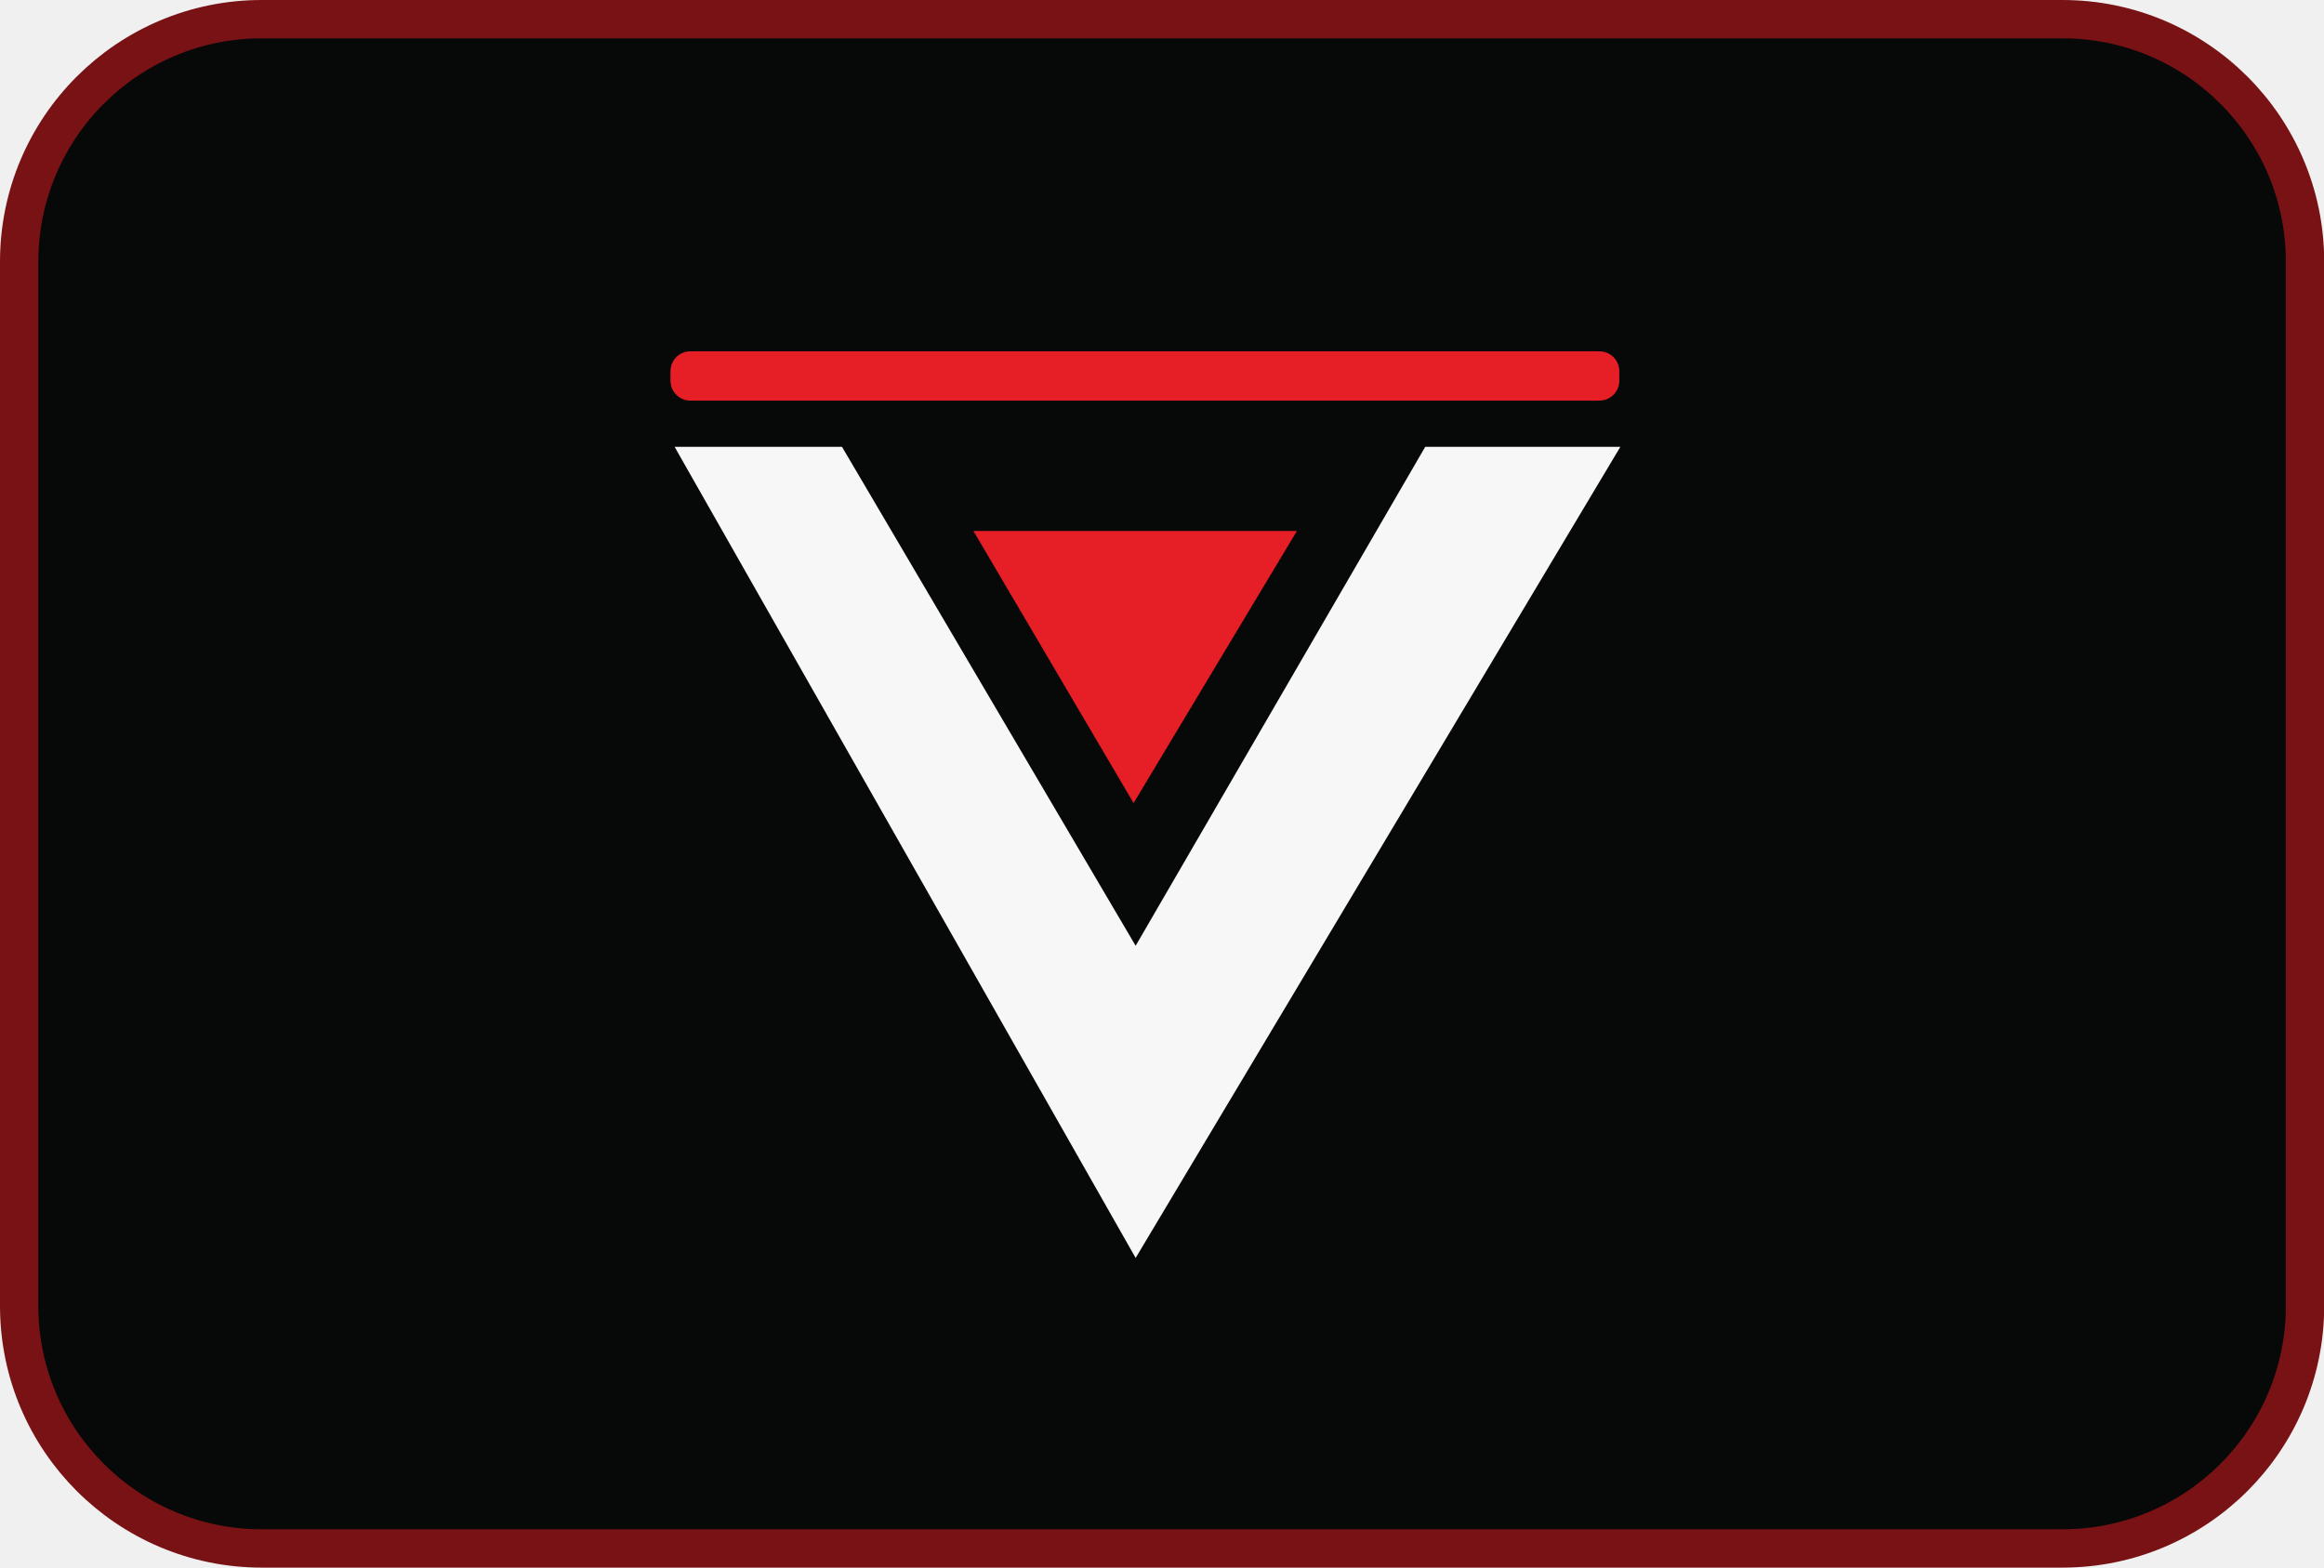
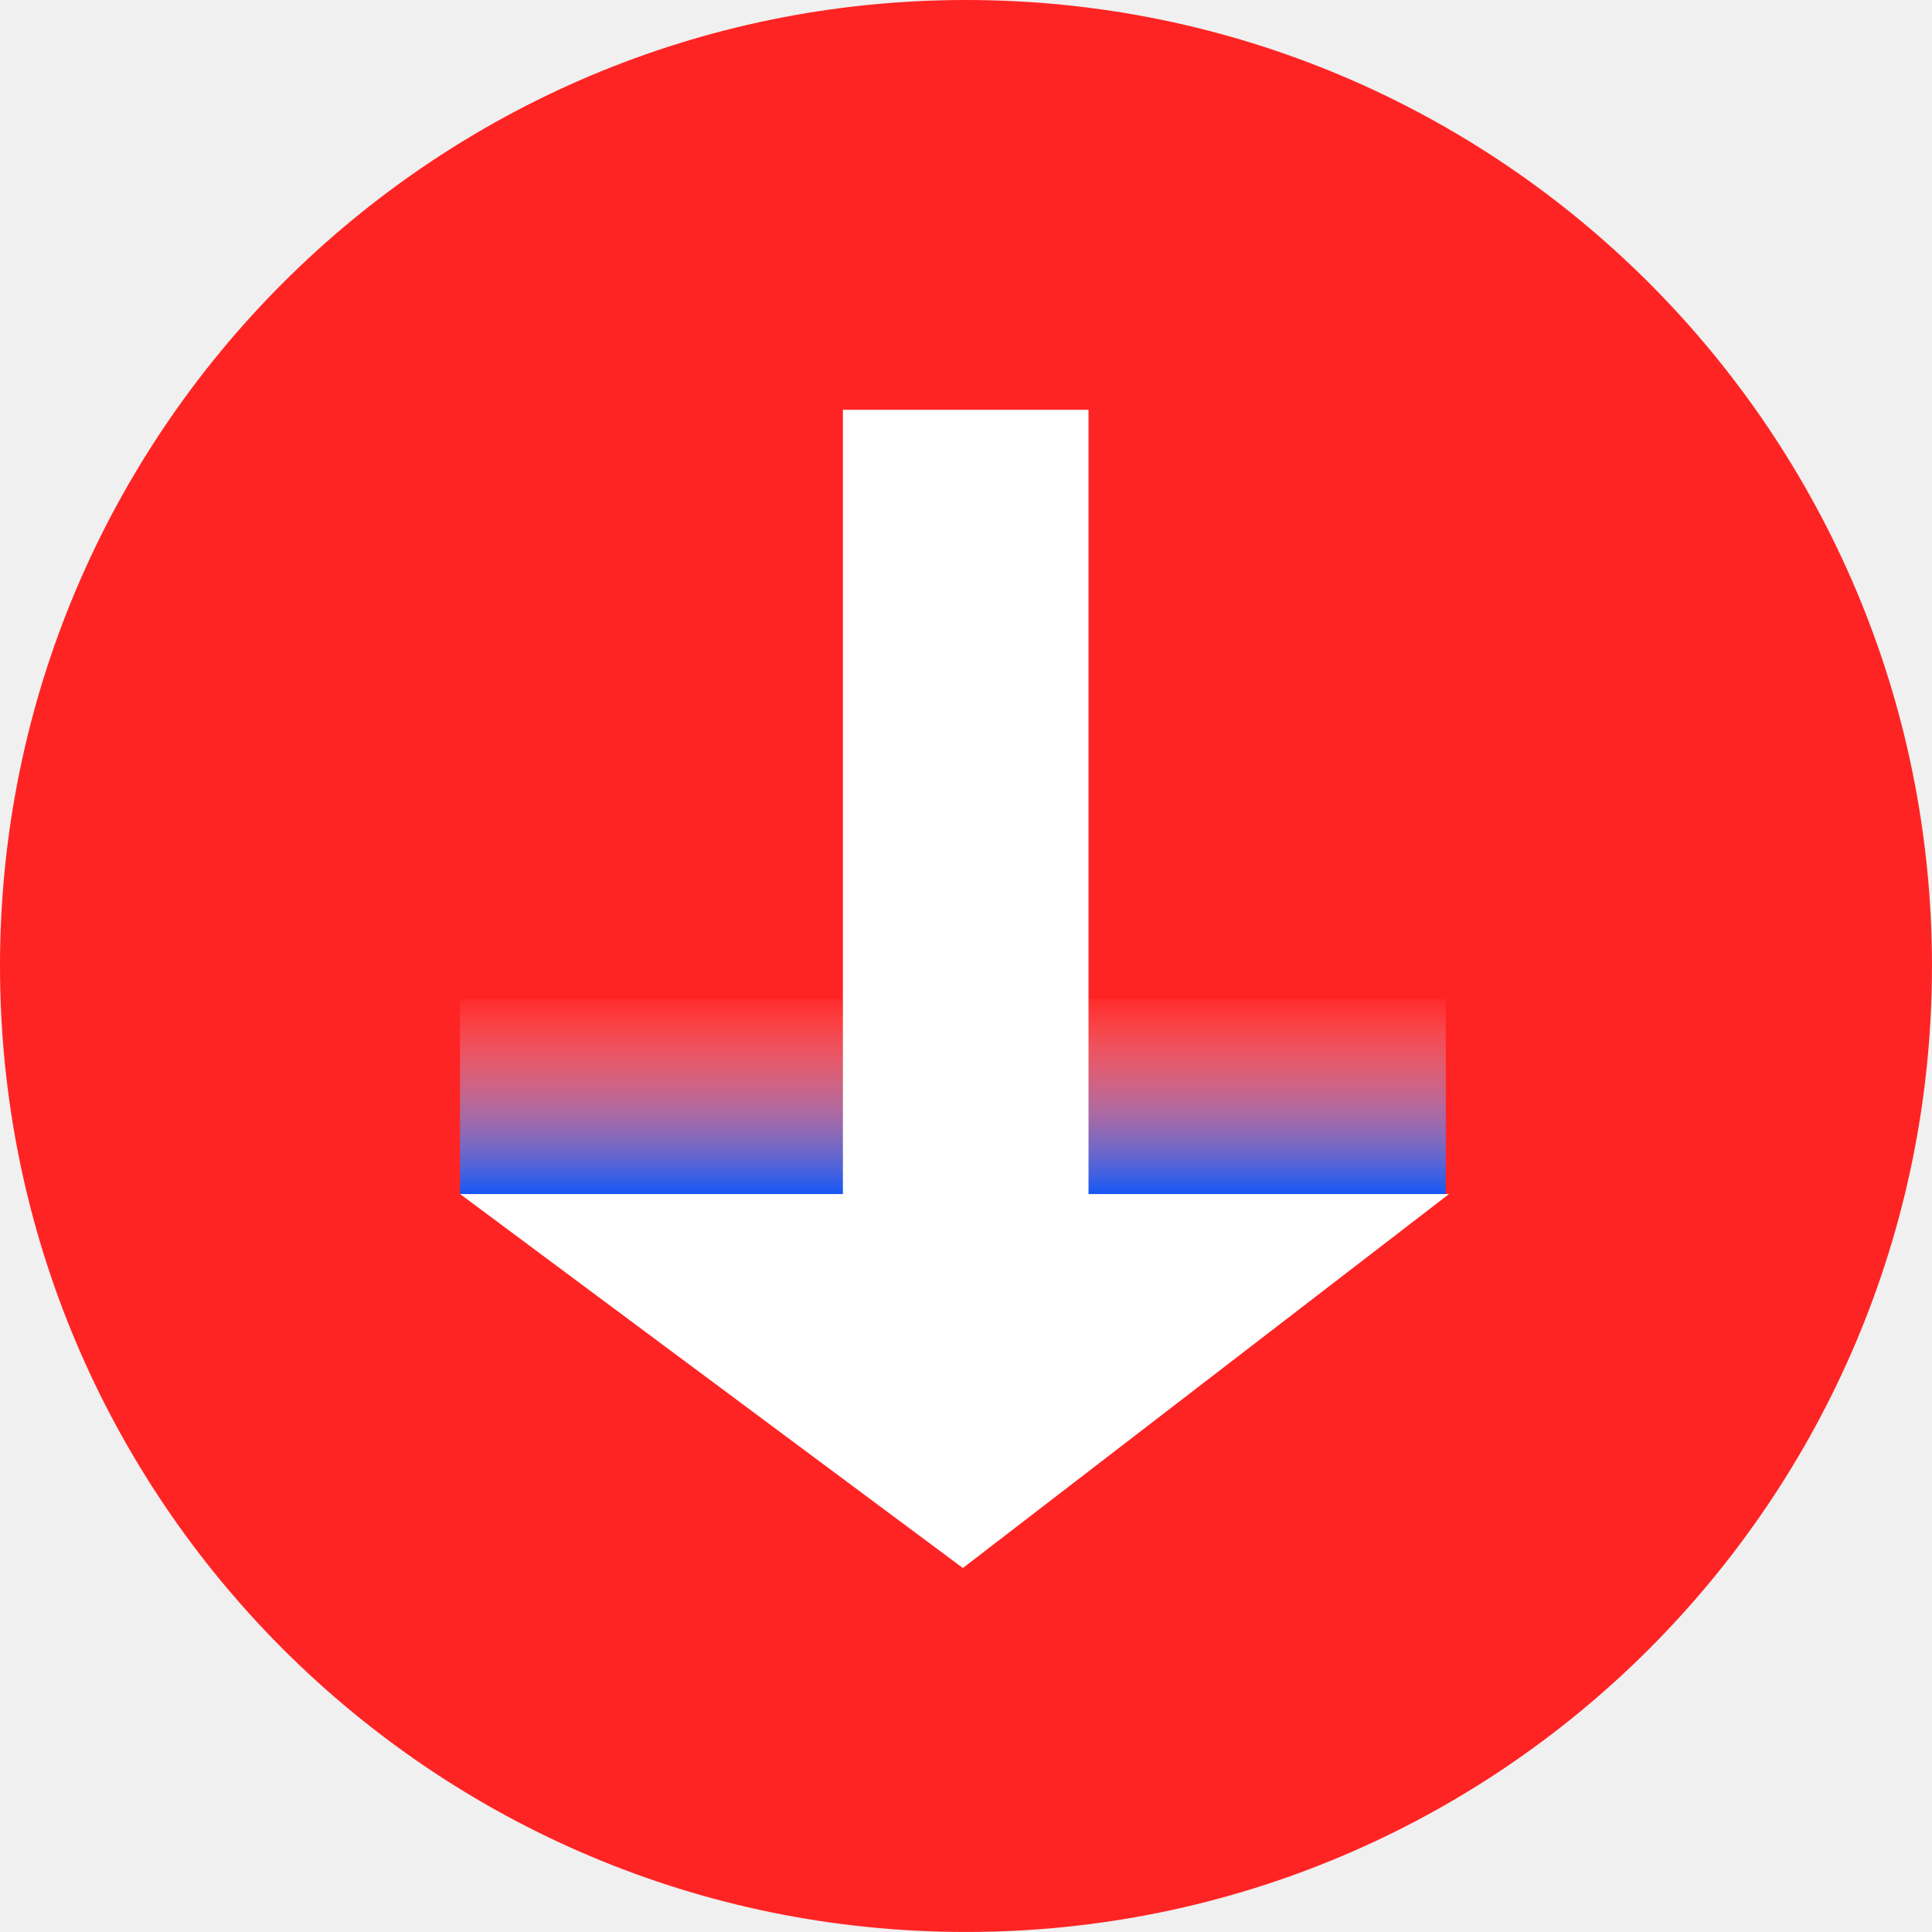
- <svg xmlns="http://www.w3.org/2000/svg" viewBox="0 0 484.96 327.18">
-   <defs>
-     <style>.cls-1{fill:#070808;stroke:#781215;stroke-miterlimit:10;stroke-width:8px;}.cls-2{fill:#f7f7f7;}.cls-3{fill:#e61e25;}</style>
+ <svg xmlns="http://www.w3.org/2000/svg" xmlns:xlink="http://www.w3.org/1999/xlink" width="72.771mm" height="72.771mm" viewBox="0 0 72.771 72.771" version="1.1" id="svg1">
+   <defs id="defs1">
+     <linearGradient id="linearGradient3">
+       <stop style="stop-color:#ffffff;stop-opacity:0;" offset="0.394" id="stop4" />
+       <stop style="stop-color:#0052ff;stop-opacity:1;" offset="0.608" id="stop3" />
+     </linearGradient>
+     <linearGradient xlink:href="#linearGradient3" id="linearGradient4" x1="35.892" y1="22.74" x2="35.892" y2="59.87" gradientUnits="userSpaceOnUse" />
  </defs>
-   <g id="black">
-     <path class="cls-1" d="M54.62,4H430.34A50.63,50.63,0,0,1,481,54.63V272.55a50.62,50.62,0,0,1-50.62,50.62H54.63A50.63,50.63,0,0,1,4,272.55V54.63A50.62,50.62,0,0,1,54.62,4Z" />
-   </g>
-   <g id="white">
-     <polygon class="cls-2" points="175.7 93.25 140.77 93.25 236.98 262.54 338.13 93.25 297.41 93.25 236.98 197.39 175.7 93.25" />
-   </g>
-   <g id="red">
-     <polygon class="cls-3" points="270.63 110.82 236.55 167.61 203.13 110.82 270.63 110.82" />
-   </g>
-   <g id="Layer_5" data-name="Layer 5">
-     <rect class="cls-3" x="139.91" y="73.32" width="198" height="10.29" rx="4.15" />
+   <g id="layer1">
+     <circle style="fill:#ff2424;fill-opacity:1;stroke-width:0.265;stroke-linecap:round;stroke-linejoin:round" id="path1" cx="36.385" cy="36.385" r="36.385" />
+     <path style="fill:#ffffff;fill-opacity:1;stroke-width:0.197;stroke-linecap:round;stroke-linejoin:round" d="M 54.581,44.974 H 17.328 l 18.94,14.087 z" id="path2" />
+     <rect style="fill:url(#linearGradient4);fill-opacity:1;stroke-width:0.265;stroke-linecap:round;stroke-linejoin:round" id="rect3" width="37.129" height="7.338" x="17.328" y="37.636" />
+     <rect style="fill:#ffffff;fill-opacity:1;stroke-width:0.265;stroke-linecap:round;stroke-linejoin:round" id="rect2" width="9.251" height="30.067" x="31.749" y="15.436" />
  </g>
</svg>
